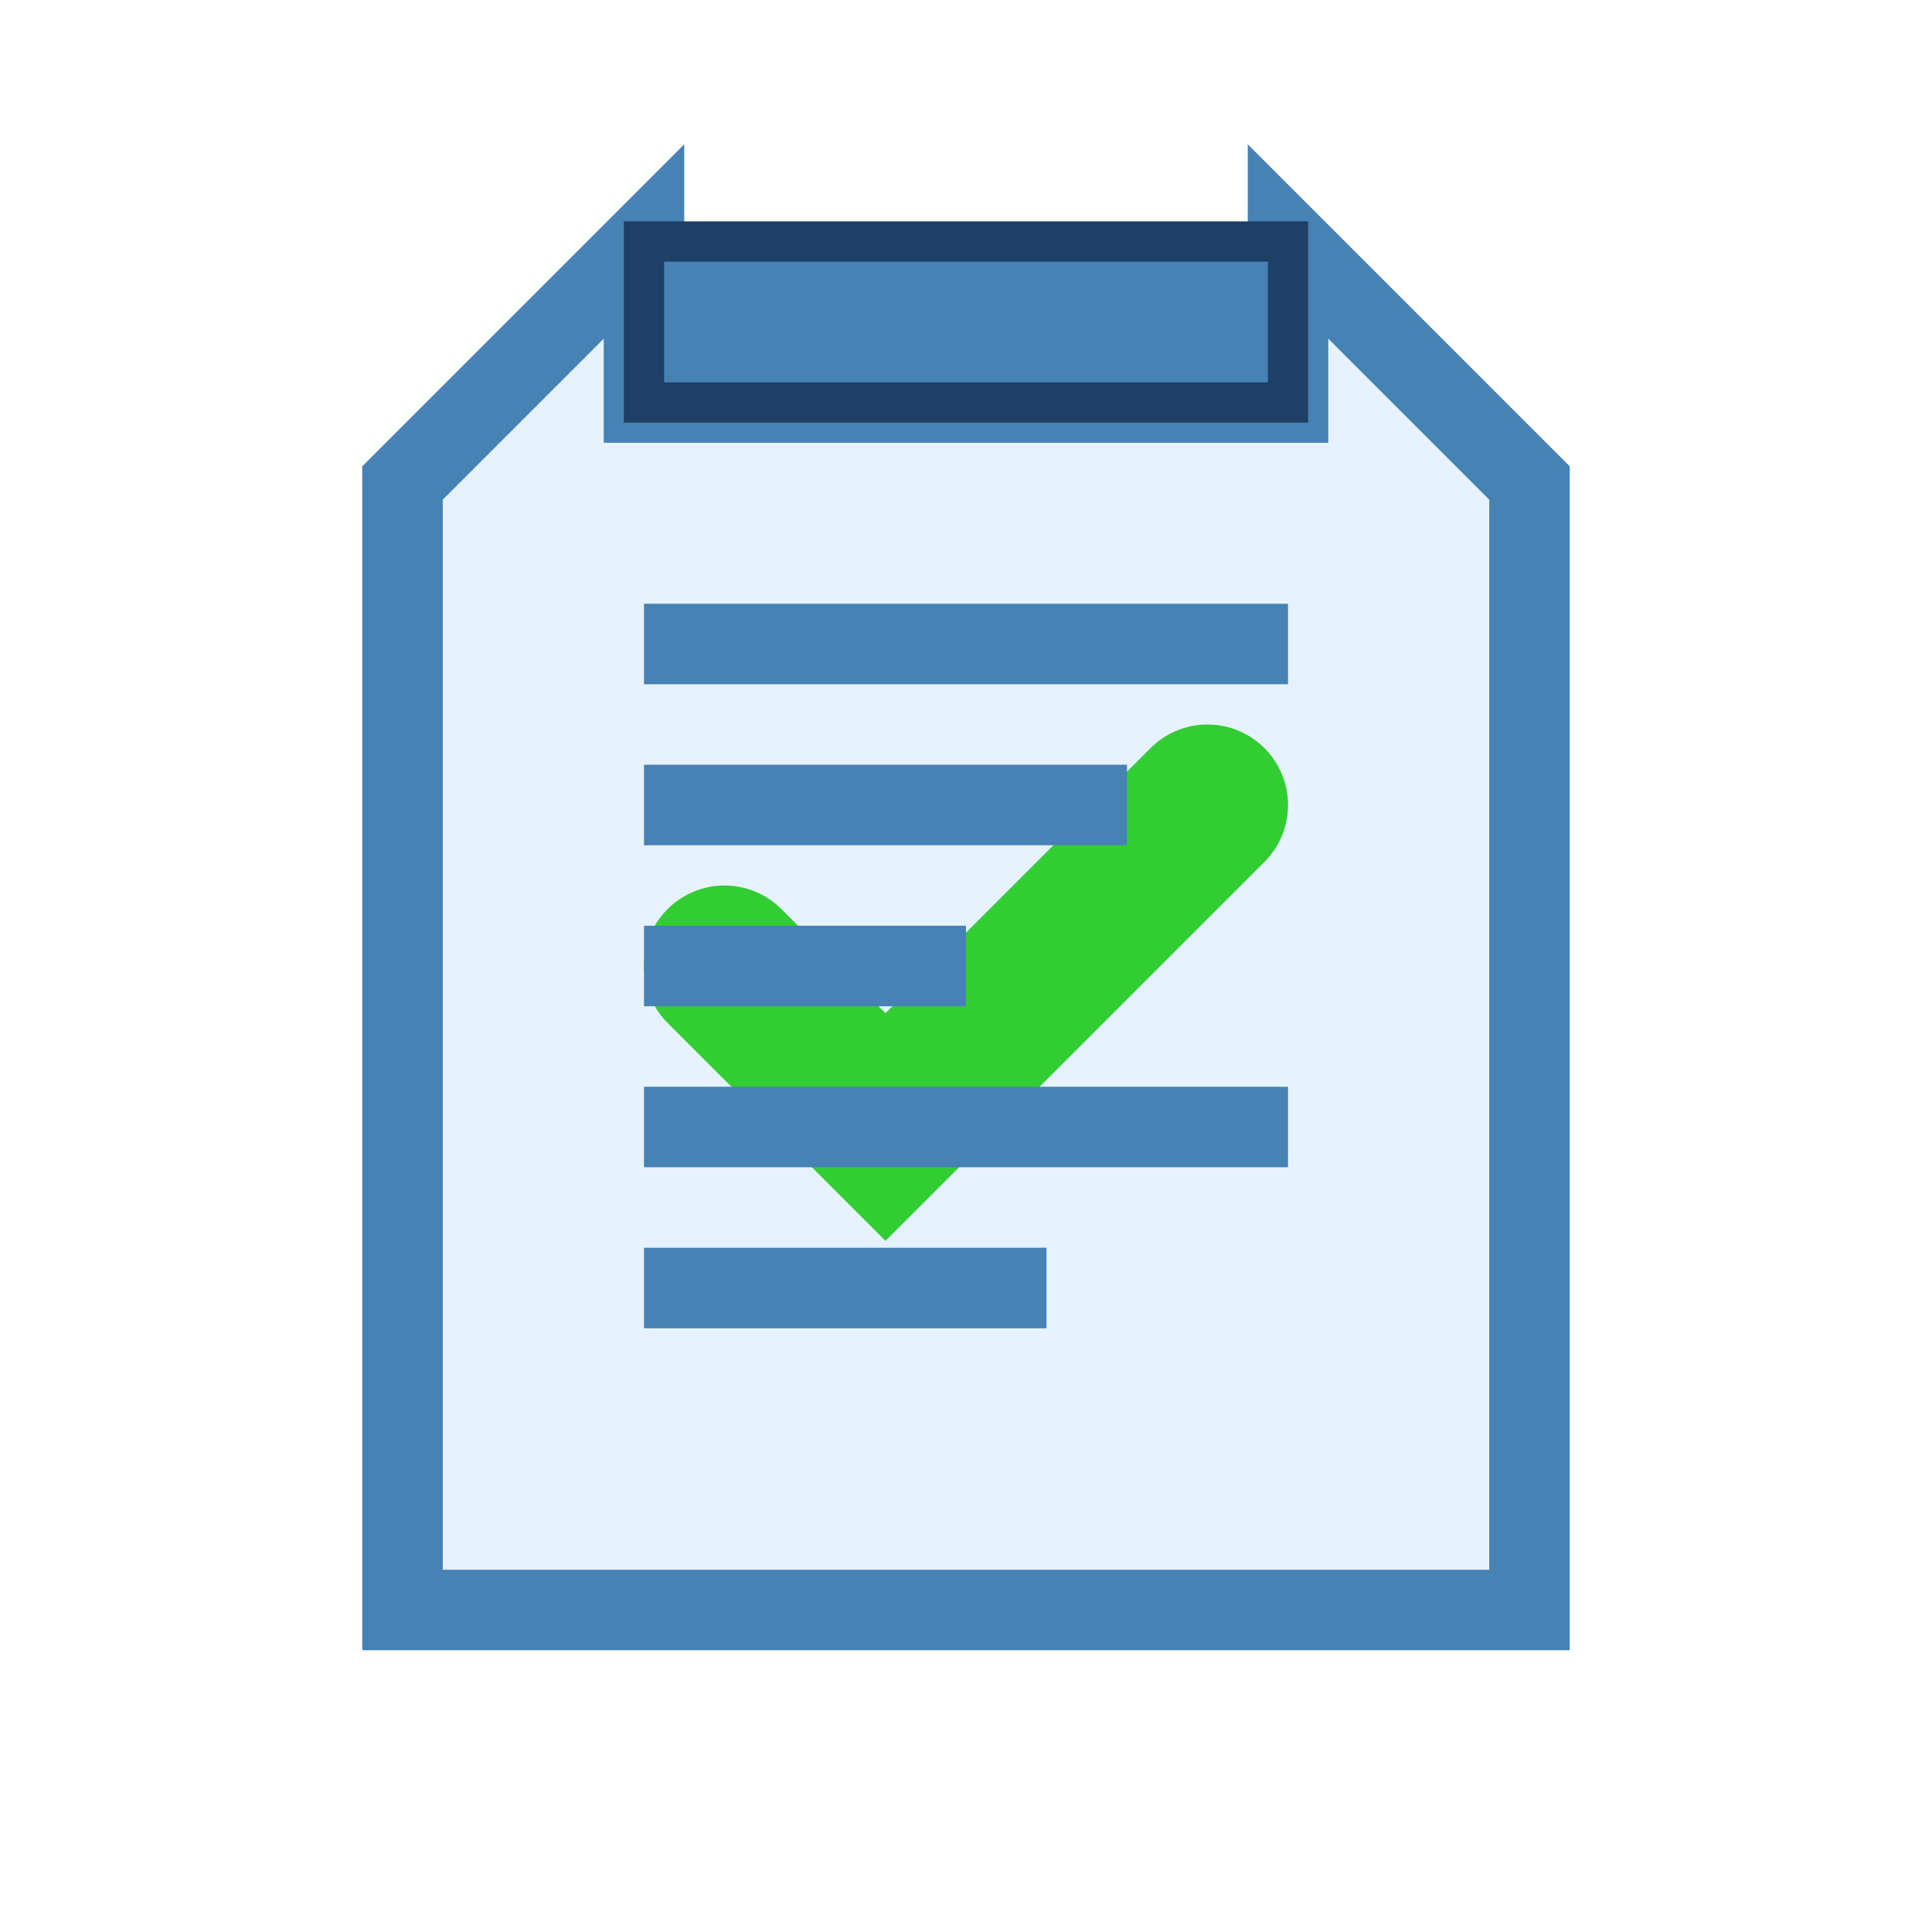
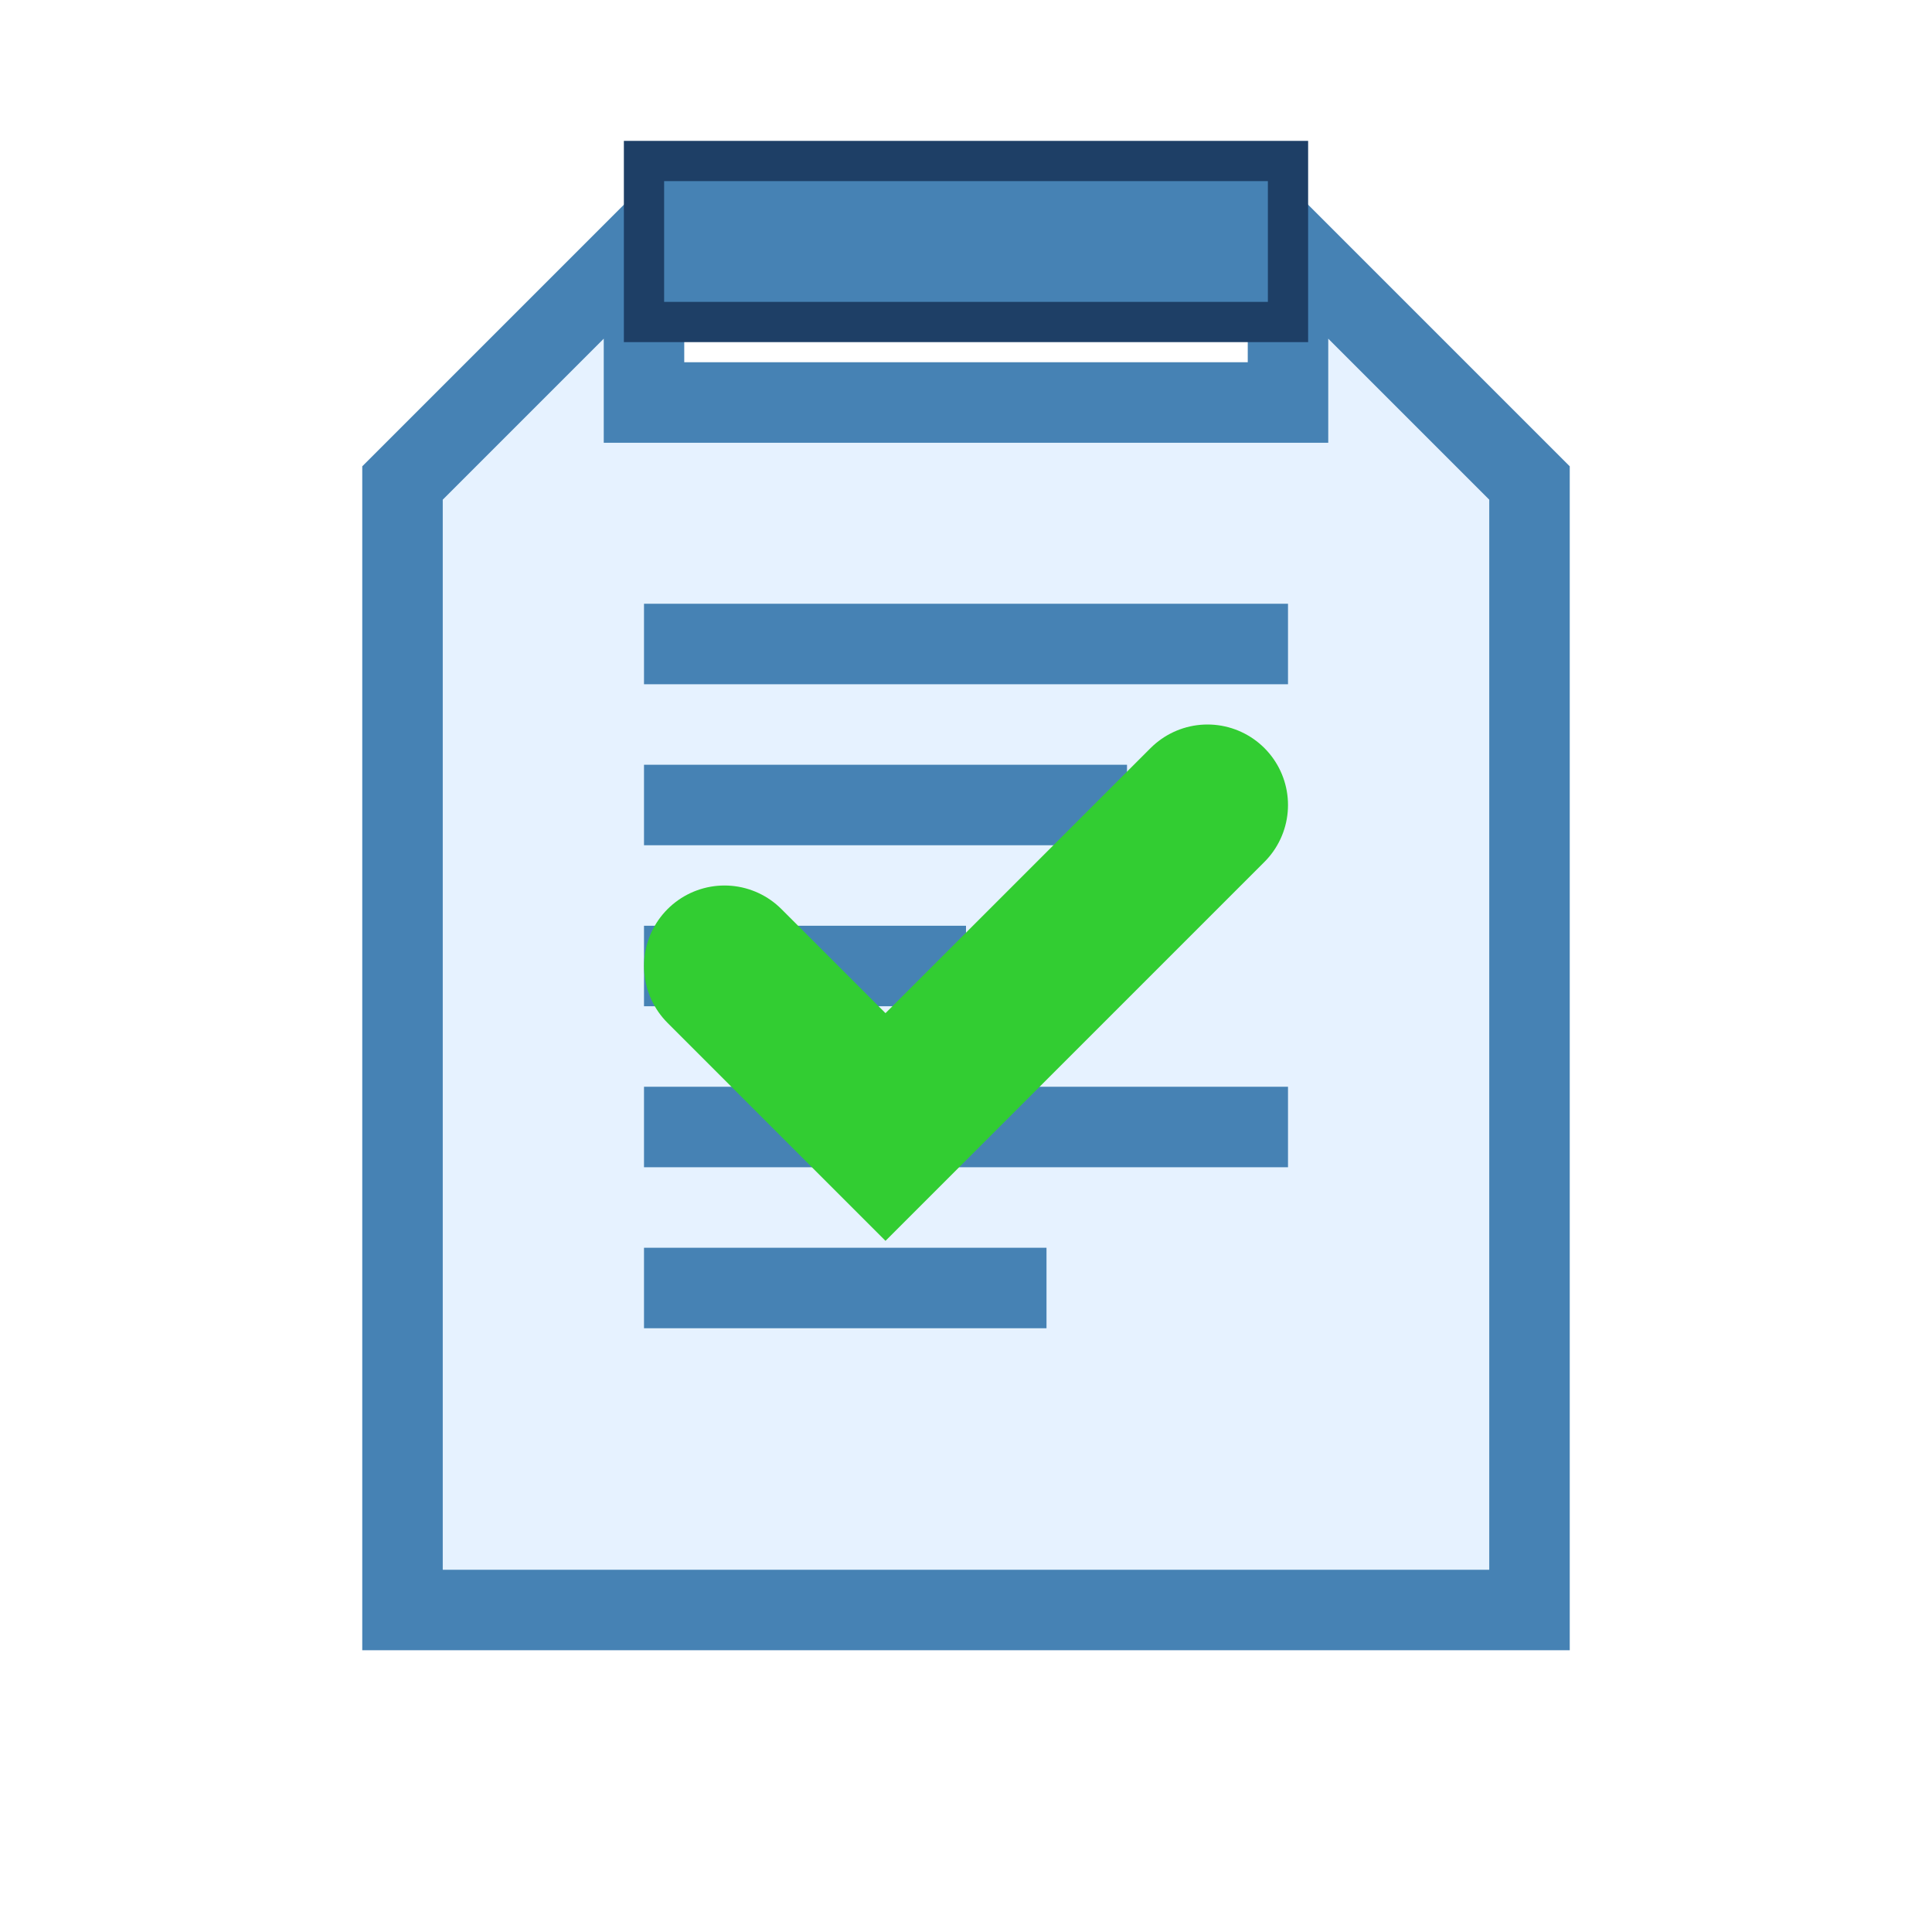
<svg xmlns="http://www.w3.org/2000/svg" viewBox="0 0 24 24" width="24" height="24">
  <path d="M8 3L8 5L16 5L16 3L19 6L19 20L5 20L5 6L8 3Z" fill="#E6F2FF" stroke="#4682B4" stroke-width="1" />
-   <rect x="8" y="3" width="8" height="2" fill="#4682B4" stroke="#1E3F66" stroke-width="0.5" />
-   <path d="M9 12L11 14L15 10" fill="none" stroke="#32CD32" stroke-width="2" stroke-linecap="round" />
+   <rect x="8" y="2" width="8" height="2" fill="#4682B4" stroke="#1E3F66" stroke-width="0.5" />
  <path d="M8 8L16 8" stroke="#4682B4" stroke-width="1" />
  <path d="M8 10L14 10" stroke="#4682B4" stroke-width="1" />
  <path d="M8 12L12 12" stroke="#4682B4" stroke-width="1" />
  <path d="M8 14L16 14" stroke="#4682B4" stroke-width="1" />
  <path d="M8 16L13 16" stroke="#4682B4" stroke-width="1" />
+   <path d="M9 12L11 14L15 10" fill="none" stroke="#32CD32" stroke-width="2" stroke-linecap="round" />
</svg>
